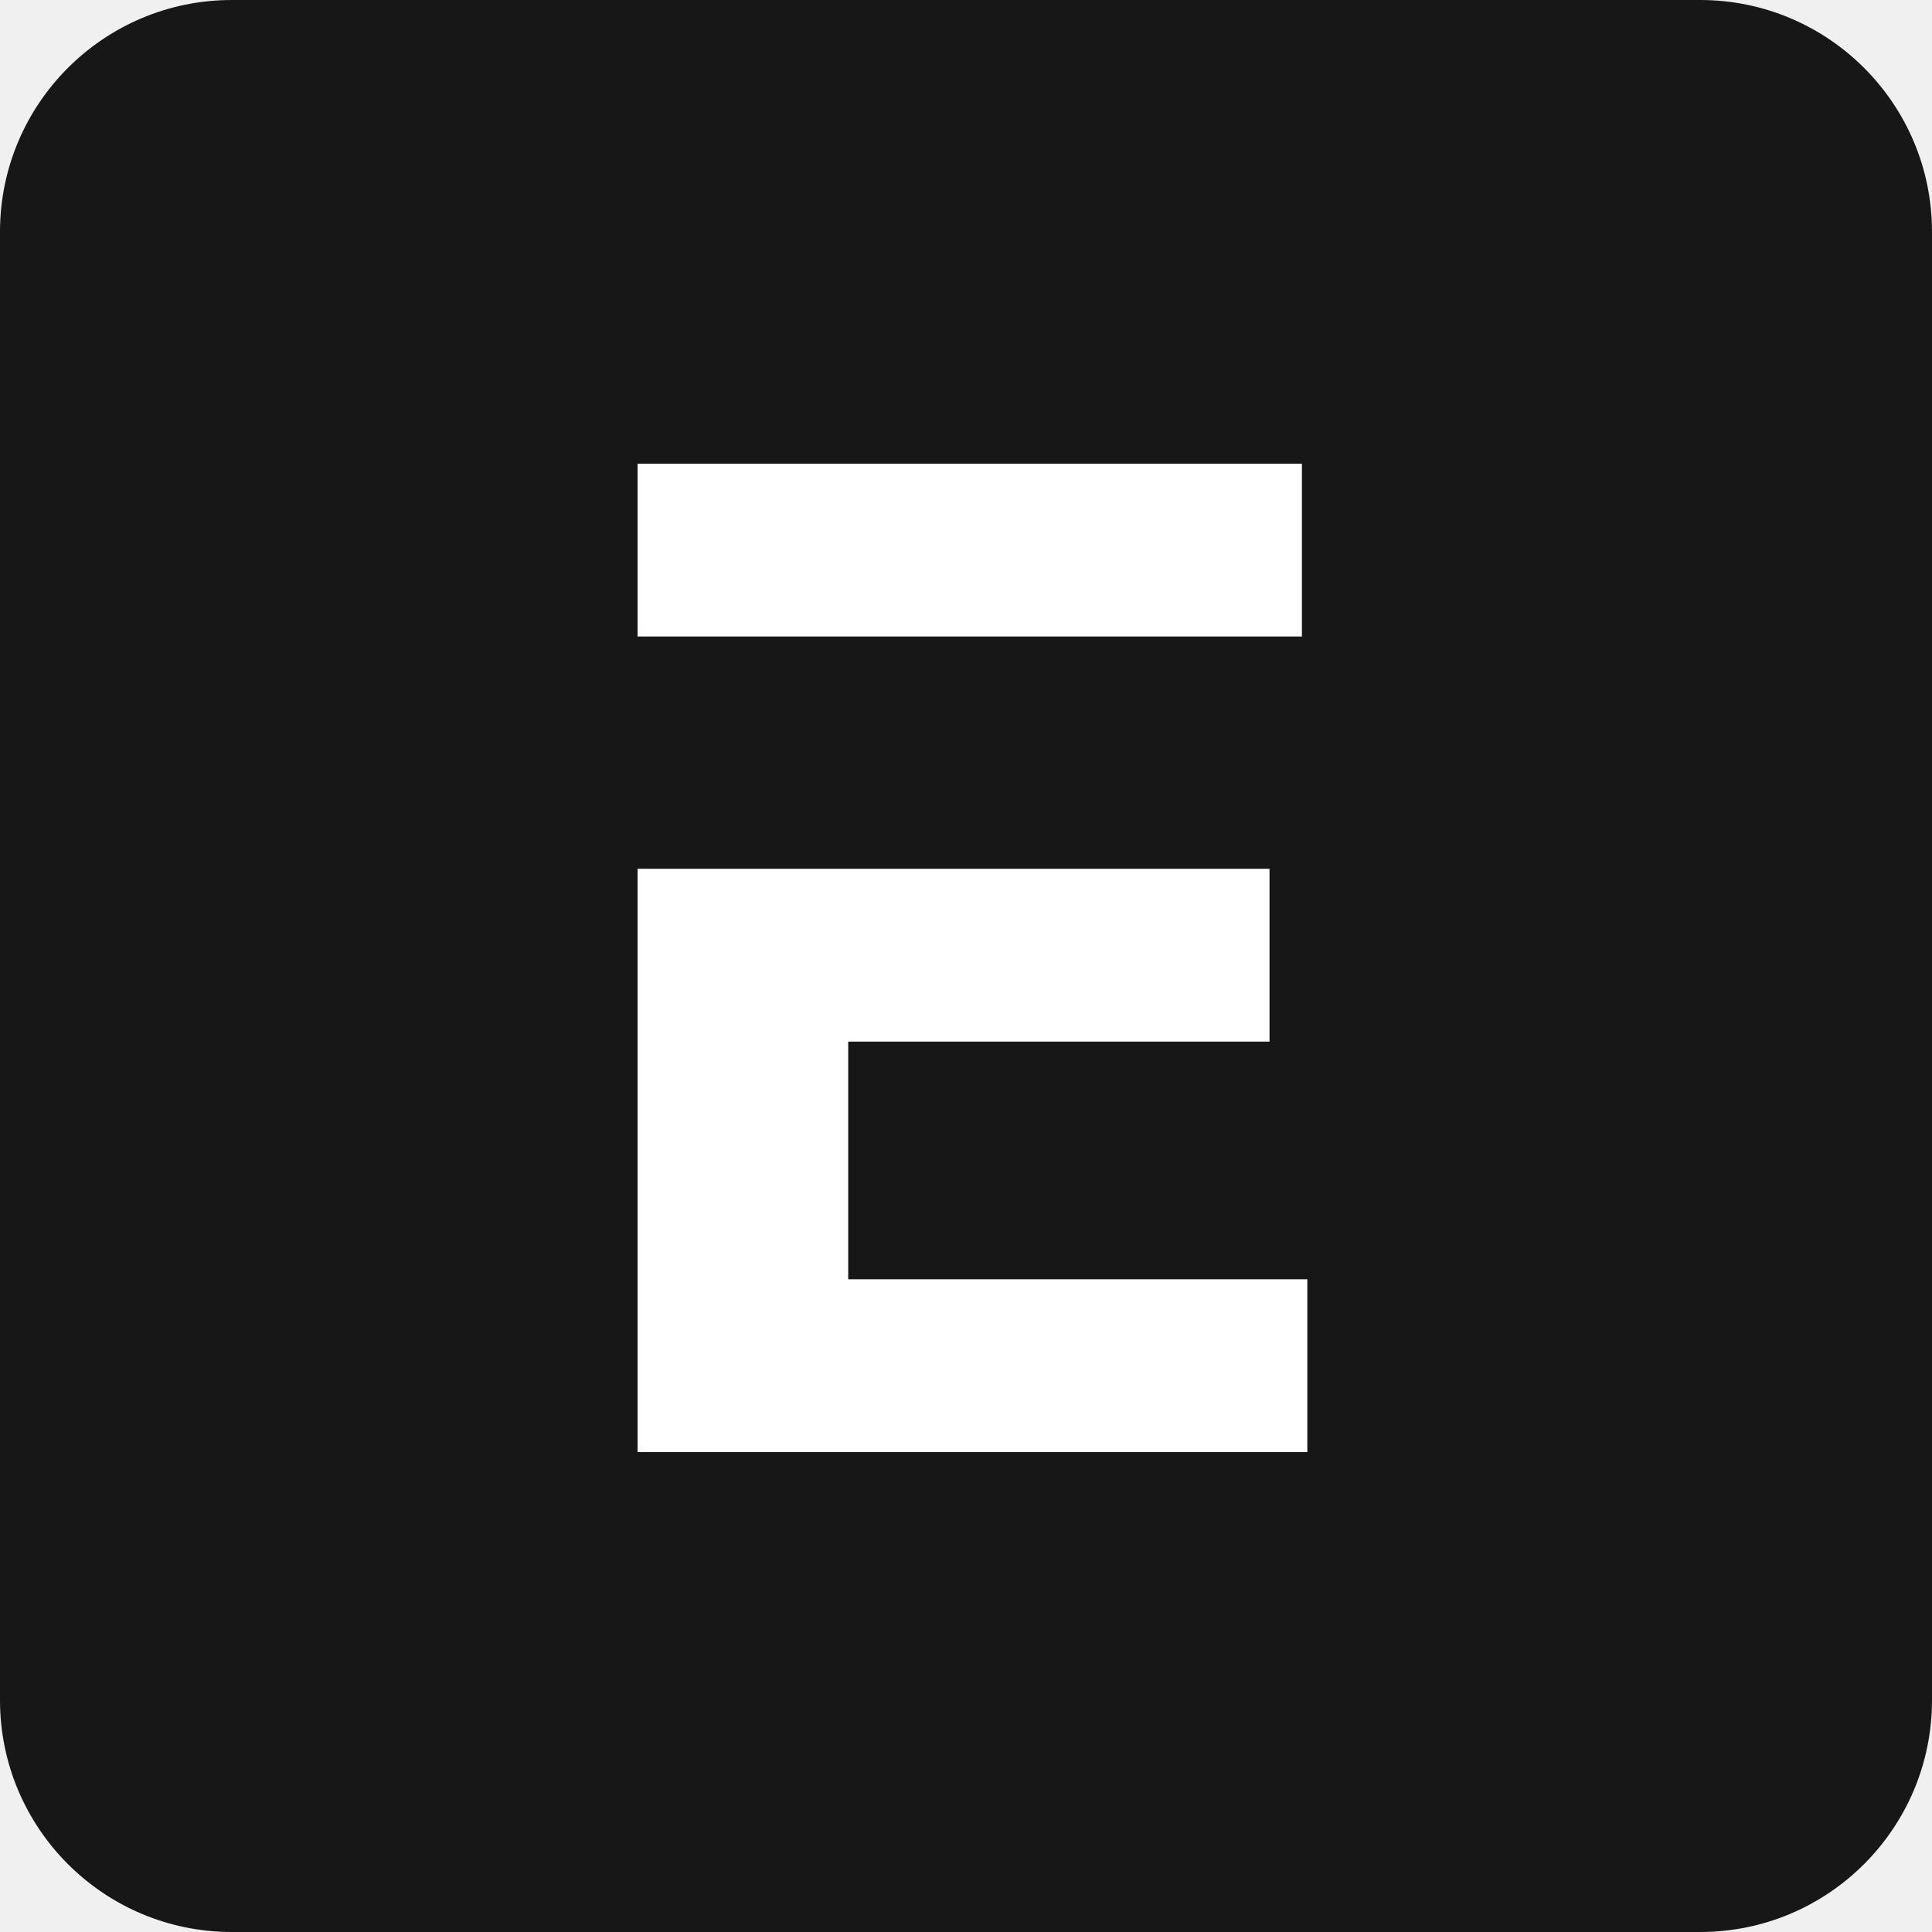
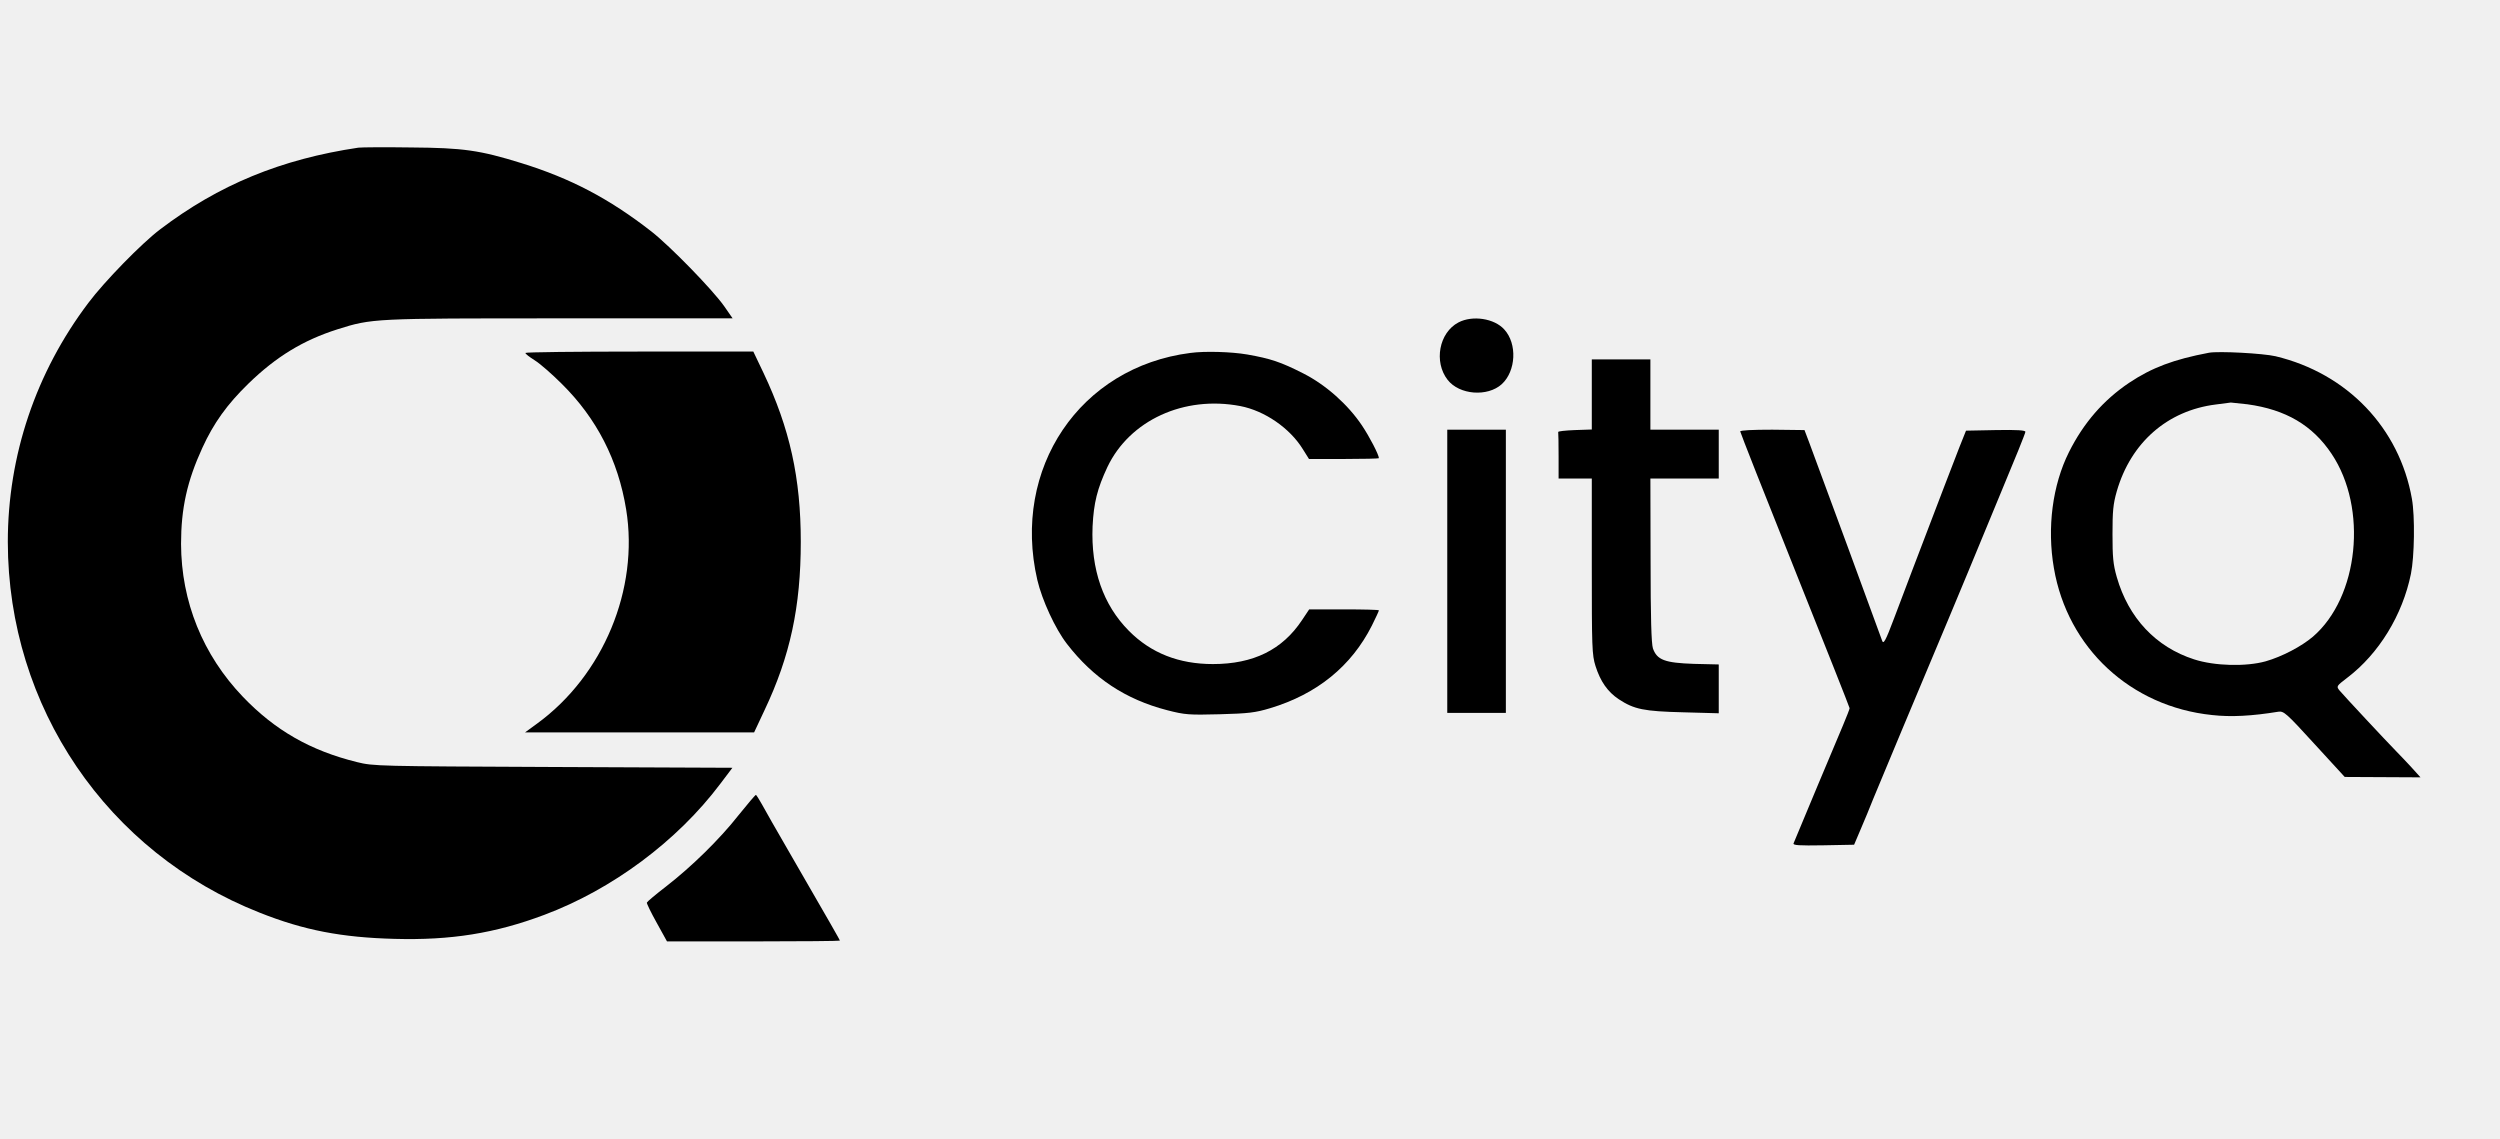
- <svg xmlns="http://www.w3.org/2000/svg" width="100" height="100" viewBox="0 0 100 100" fill="none">
-   <path d="M0 12C0 5.373 5.373 0 12 0H88C94.627 0 100 5.373 100 12V88C100 94.627 94.627 100 88 100H12C5.373 100 0 94.627 0 88V12Z" fill="#171717" />
-   <path d="M65.71 32.946H67.387V24H33V32.946H43.903H65.71Z" fill="white" />
-   <path d="M43.903 66.215V53.914H65.71V44.968H43.903H33V75.161H67.667V66.215H43.903Z" fill="white" />
+ <svg xmlns="http://www.w3.org/2000/svg" version="1.0" width="1280pt" height="583pt" viewBox="0 0 1280 583" preserveAspectRatio="xMidYMid meet">
+   <g transform="translate(0,583) scale(0.1,-0.1)" fill="#000000" stroke="none">
+     <path d="M1835 5074 c-396 -59 -715 -190 -1016 -419 -95 -72 -285 -267 -366 -375 -270 -357 -413 -783 -413 -1225 1 -844 508 -1590 1290 -1898 226 -90 420 -127 690 -134 288 -8 514 28 767 123 347 130 680 377 901 671 l62 82 -918 4 c-899 4 -919 4 -1004 25 -239 59 -420 163 -584 334 -206 215 -316 488 -317 783 0 182 31 322 109 492 58 127 127 223 236 329 142 138 280 222 456 278 178 56 180 56 1139 56 l884 0 -43 62 c-59 84 -276 307 -373 383 -217 169 -414 272 -666 350 -213 66 -297 78 -564 80 -132 2 -253 1 -270 -1z" />
+     <path d="M7467 4179 c-99 -52 -127 -202 -55 -294 60 -77 204 -88 277 -22 73 67 80 207 13 280 -51 57 -163 74 -235 36z" />
+     <path d="M2690 4023 c0 -5 21 -21 48 -38 26 -16 88 -70 138 -120 179 -177 289 -391 330 -644 66 -407 -117 -848 -455 -1095 l-63 -46 587 0 586 0 53 113 c132 278 186 532 186 863 0 326 -56 580 -191 865 l-52 109 -584 0 c-320 0 -583 -3 -583 -7z" />
+     <path d="M6095 4023 c-566 -72 -916 -591 -784 -1162 24 -103 92 -251 152 -328 135 -175 300 -284 512 -339 93 -24 112 -25 270 -21 147 4 182 8 258 31 240 72 416 215 521 423 20 40 36 75 36 78 0 3 -80 5 -179 5 l-178 0 -36 -54 c-101 -153 -250 -226 -457 -226 -174 0 -317 56 -430 170 -132 133 -195 314 -186 535 6 121 24 193 76 304 114 239 392 367 680 312 125 -24 254 -113 320 -220 l32 -51 179 0 c98 0 179 2 179 4 0 17 -48 110 -87 168 -72 107 -184 207 -300 266 -116 59 -168 76 -287 97 -81 14 -217 18 -291 8z" />
+     <path d="M11310 4024 c-180 -34 -292 -76 -409 -154 -132 -89 -233 -205 -308 -355 -84 -168 -113 -387 -77 -594 70 -409 393 -709 810 -752 97 -11 204 -5 339 17 28 4 40 -6 185 -165 l155 -169 194 -1 194 -1 -48 53 c-26 28 -60 64 -74 78 -52 53 -274 291 -292 313 -18 22 -17 23 39 66 162 123 283 321 326 532 18 89 21 294 5 384 -64 363 -331 642 -698 730 -65 15 -291 27 -341 18z m197 -264 c196 -27 333 -107 431 -254 186 -278 139 -734 -96 -936 -59 -50 -158 -102 -242 -126 -101 -28 -261 -24 -366 10 -196 63 -336 212 -396 421 -19 66 -22 104 -22 220 0 116 3 154 22 220 72 249 259 413 507 444 39 5 73 9 77 10 4 0 42 -4 85 -9z" />
+     <path d="M8150 3810 l0 -179 -87 -3 c-49 -2 -87 -6 -85 -10 1 -5 2 -60 2 -123 l0 -115 85 0 85 0 0 -449 c0 -415 1 -454 19 -511 25 -79 62 -132 119 -170 79 -52 129 -62 330 -67 l182 -5 0 125 0 125 -127 3 c-149 5 -189 20 -210 79 -8 25 -12 156 -12 453 l-1 417 175 0 175 0 0 125 0 125 -175 0 -175 0 0 180 0 180 -150 0 -150 0 0 -180z" />
+     <path d="M7410 2905 l0 -725 150 0 150 0 0 725 0 725 -150 0 -150 0 0 -725z" />
+     <path d="M8910 3621 c0 -5 126 -325 280 -710 154 -385 280 -703 280 -707 0 -4 -15 -43 -34 -88 -28 -65 -233 -555 -253 -604 -4 -10 28 -12 152 -10 l158 3 34 80 c19 44 48 114 64 155 31 76 221 530 387 925 28 66 72 174 100 240 27 66 104 251 170 411 67 160 122 296 122 303 0 8 -40 11 -152 9 l-152 -3 -34 -85 c-18 -47 -54 -139 -79 -205 -25 -66 -53 -140 -63 -165 -50 -130 -156 -409 -192 -505 -44 -117 -55 -137 -62 -114 -9 27 -324 883 -372 1011 l-25 66 -165 2 c-101 0 -164 -3 -164 -9z" />
+     <path d="M3782 1657 c-98 -125 -243 -266 -372 -366 -52 -40 -96 -77 -98 -82 -2 -4 21 -51 50 -103 l53 -96 443 0 c243 0 442 2 442 4 0 4 -38 70 -258 451 -64 110 -127 221 -141 247 -15 26 -28 48 -31 48 -3 0 -43 -47 -88 -103z" />
+   </g>
</svg>
